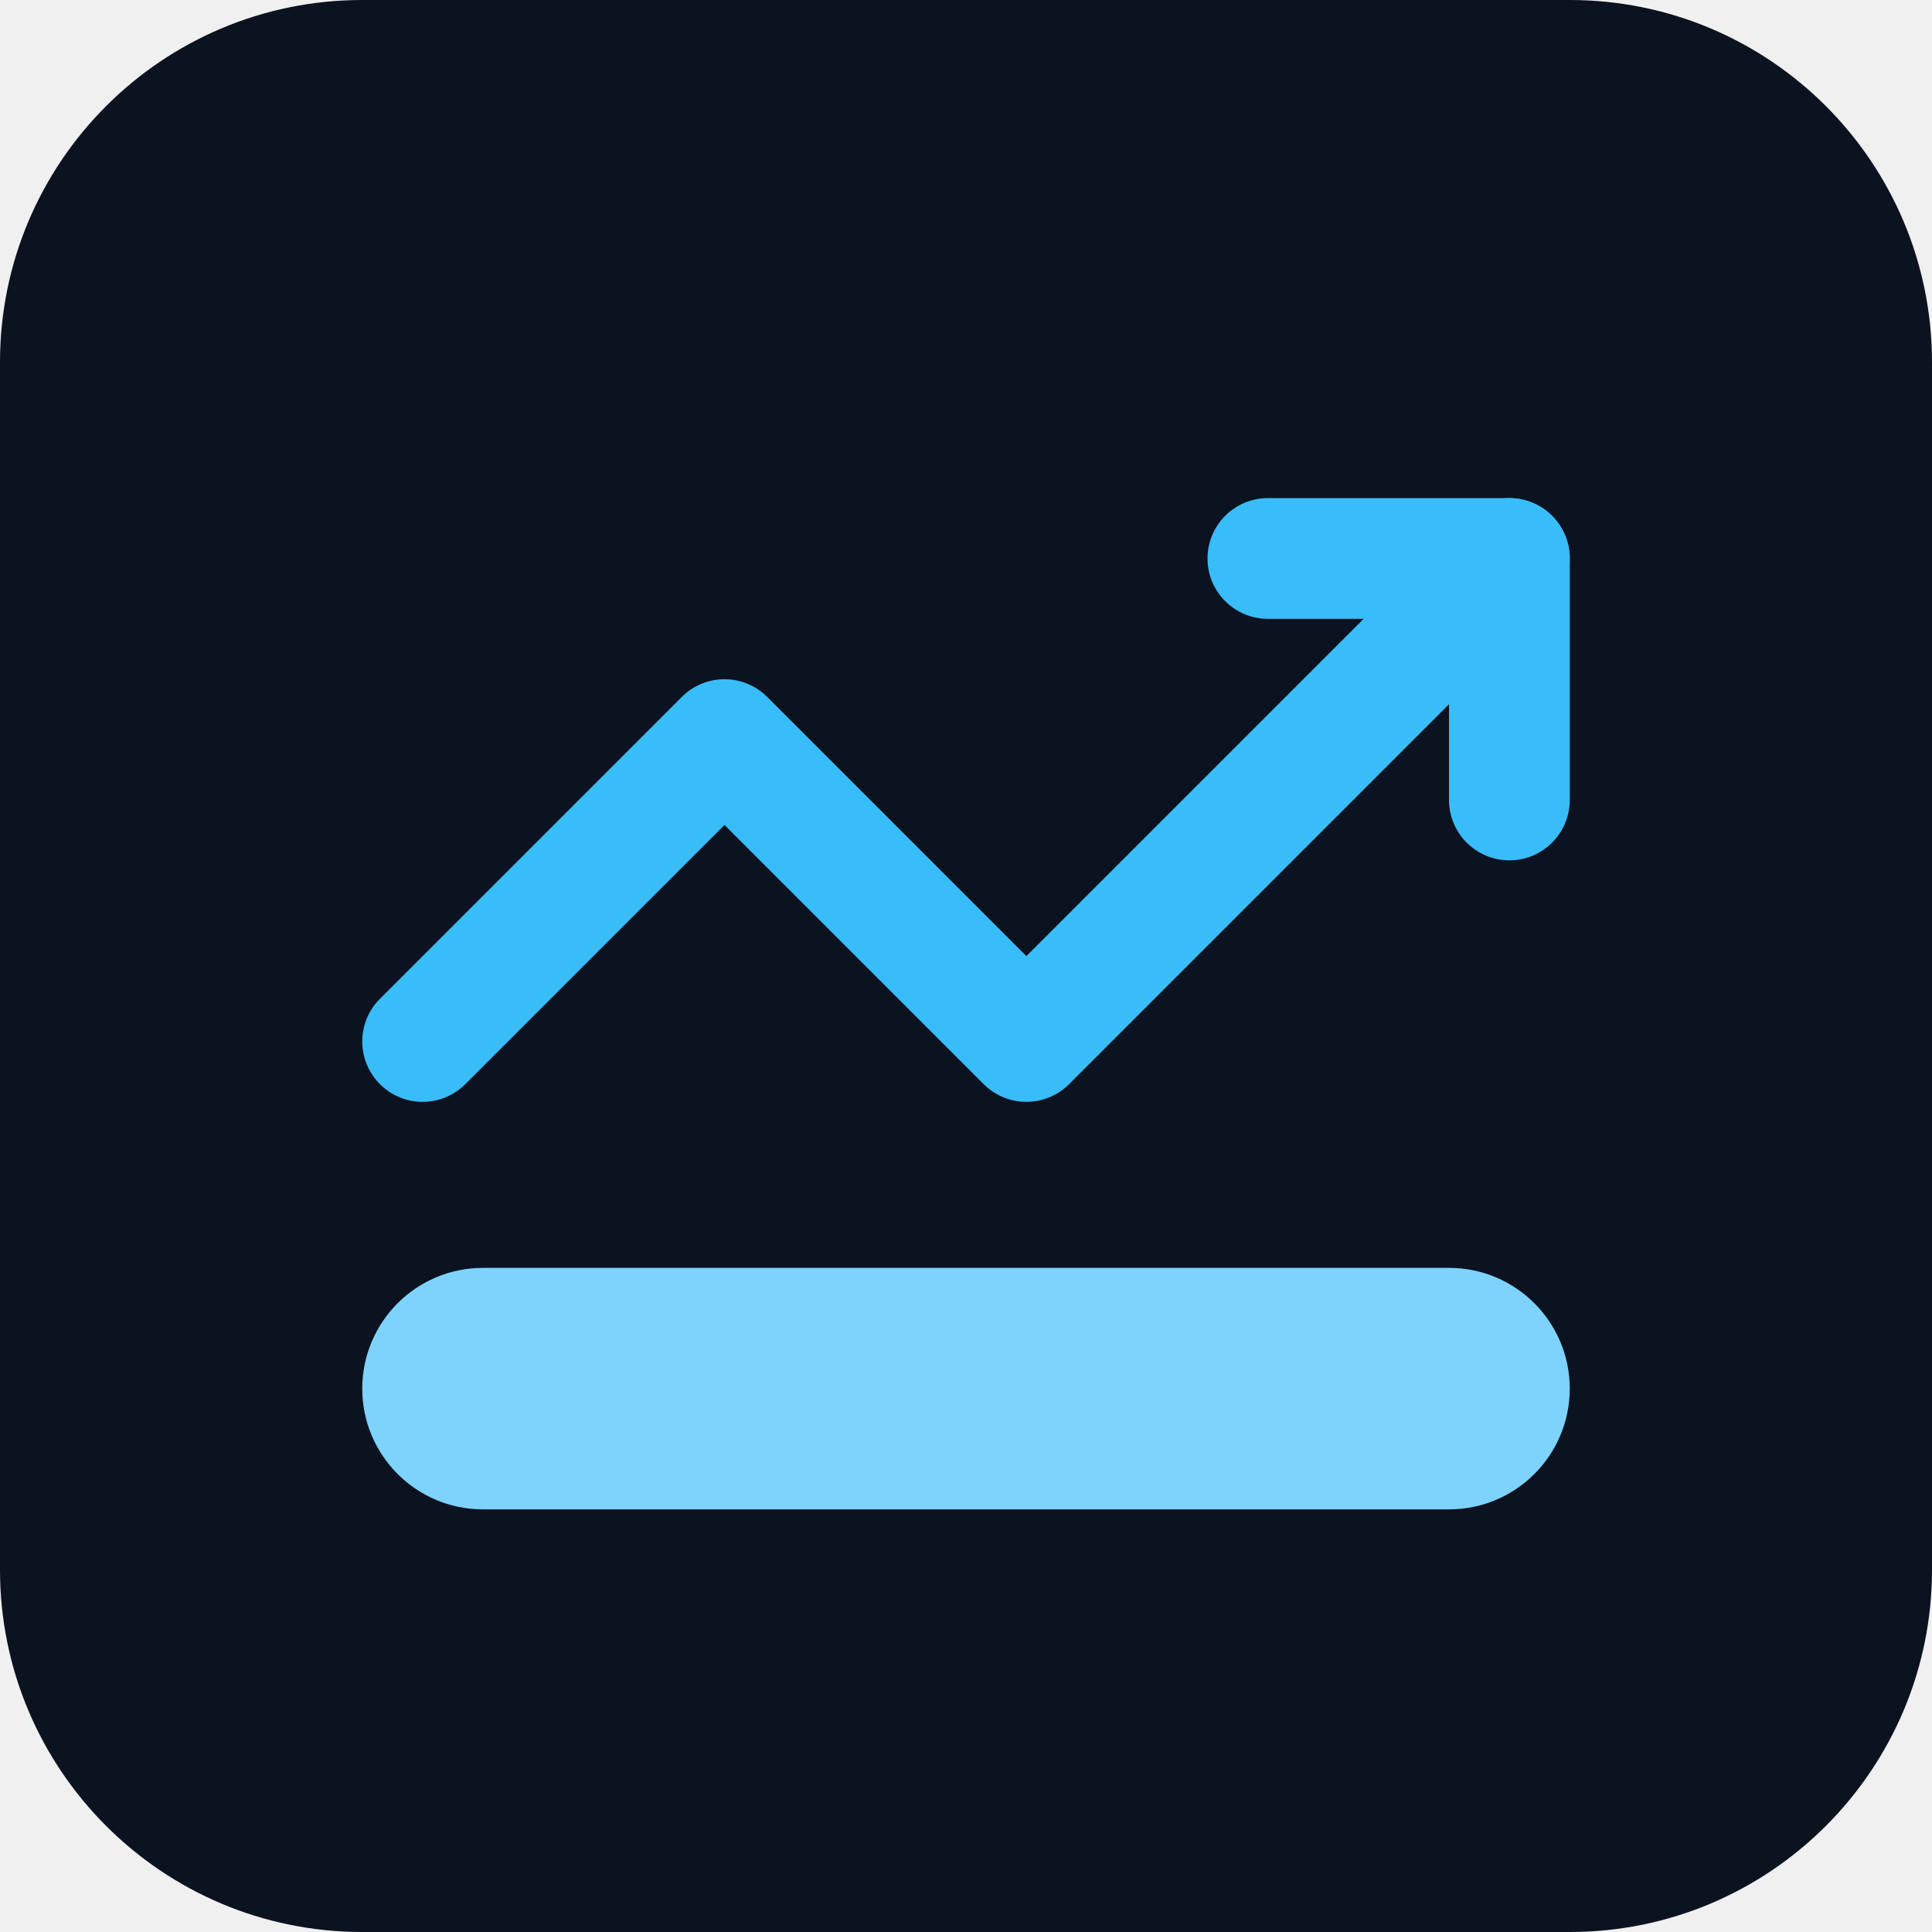
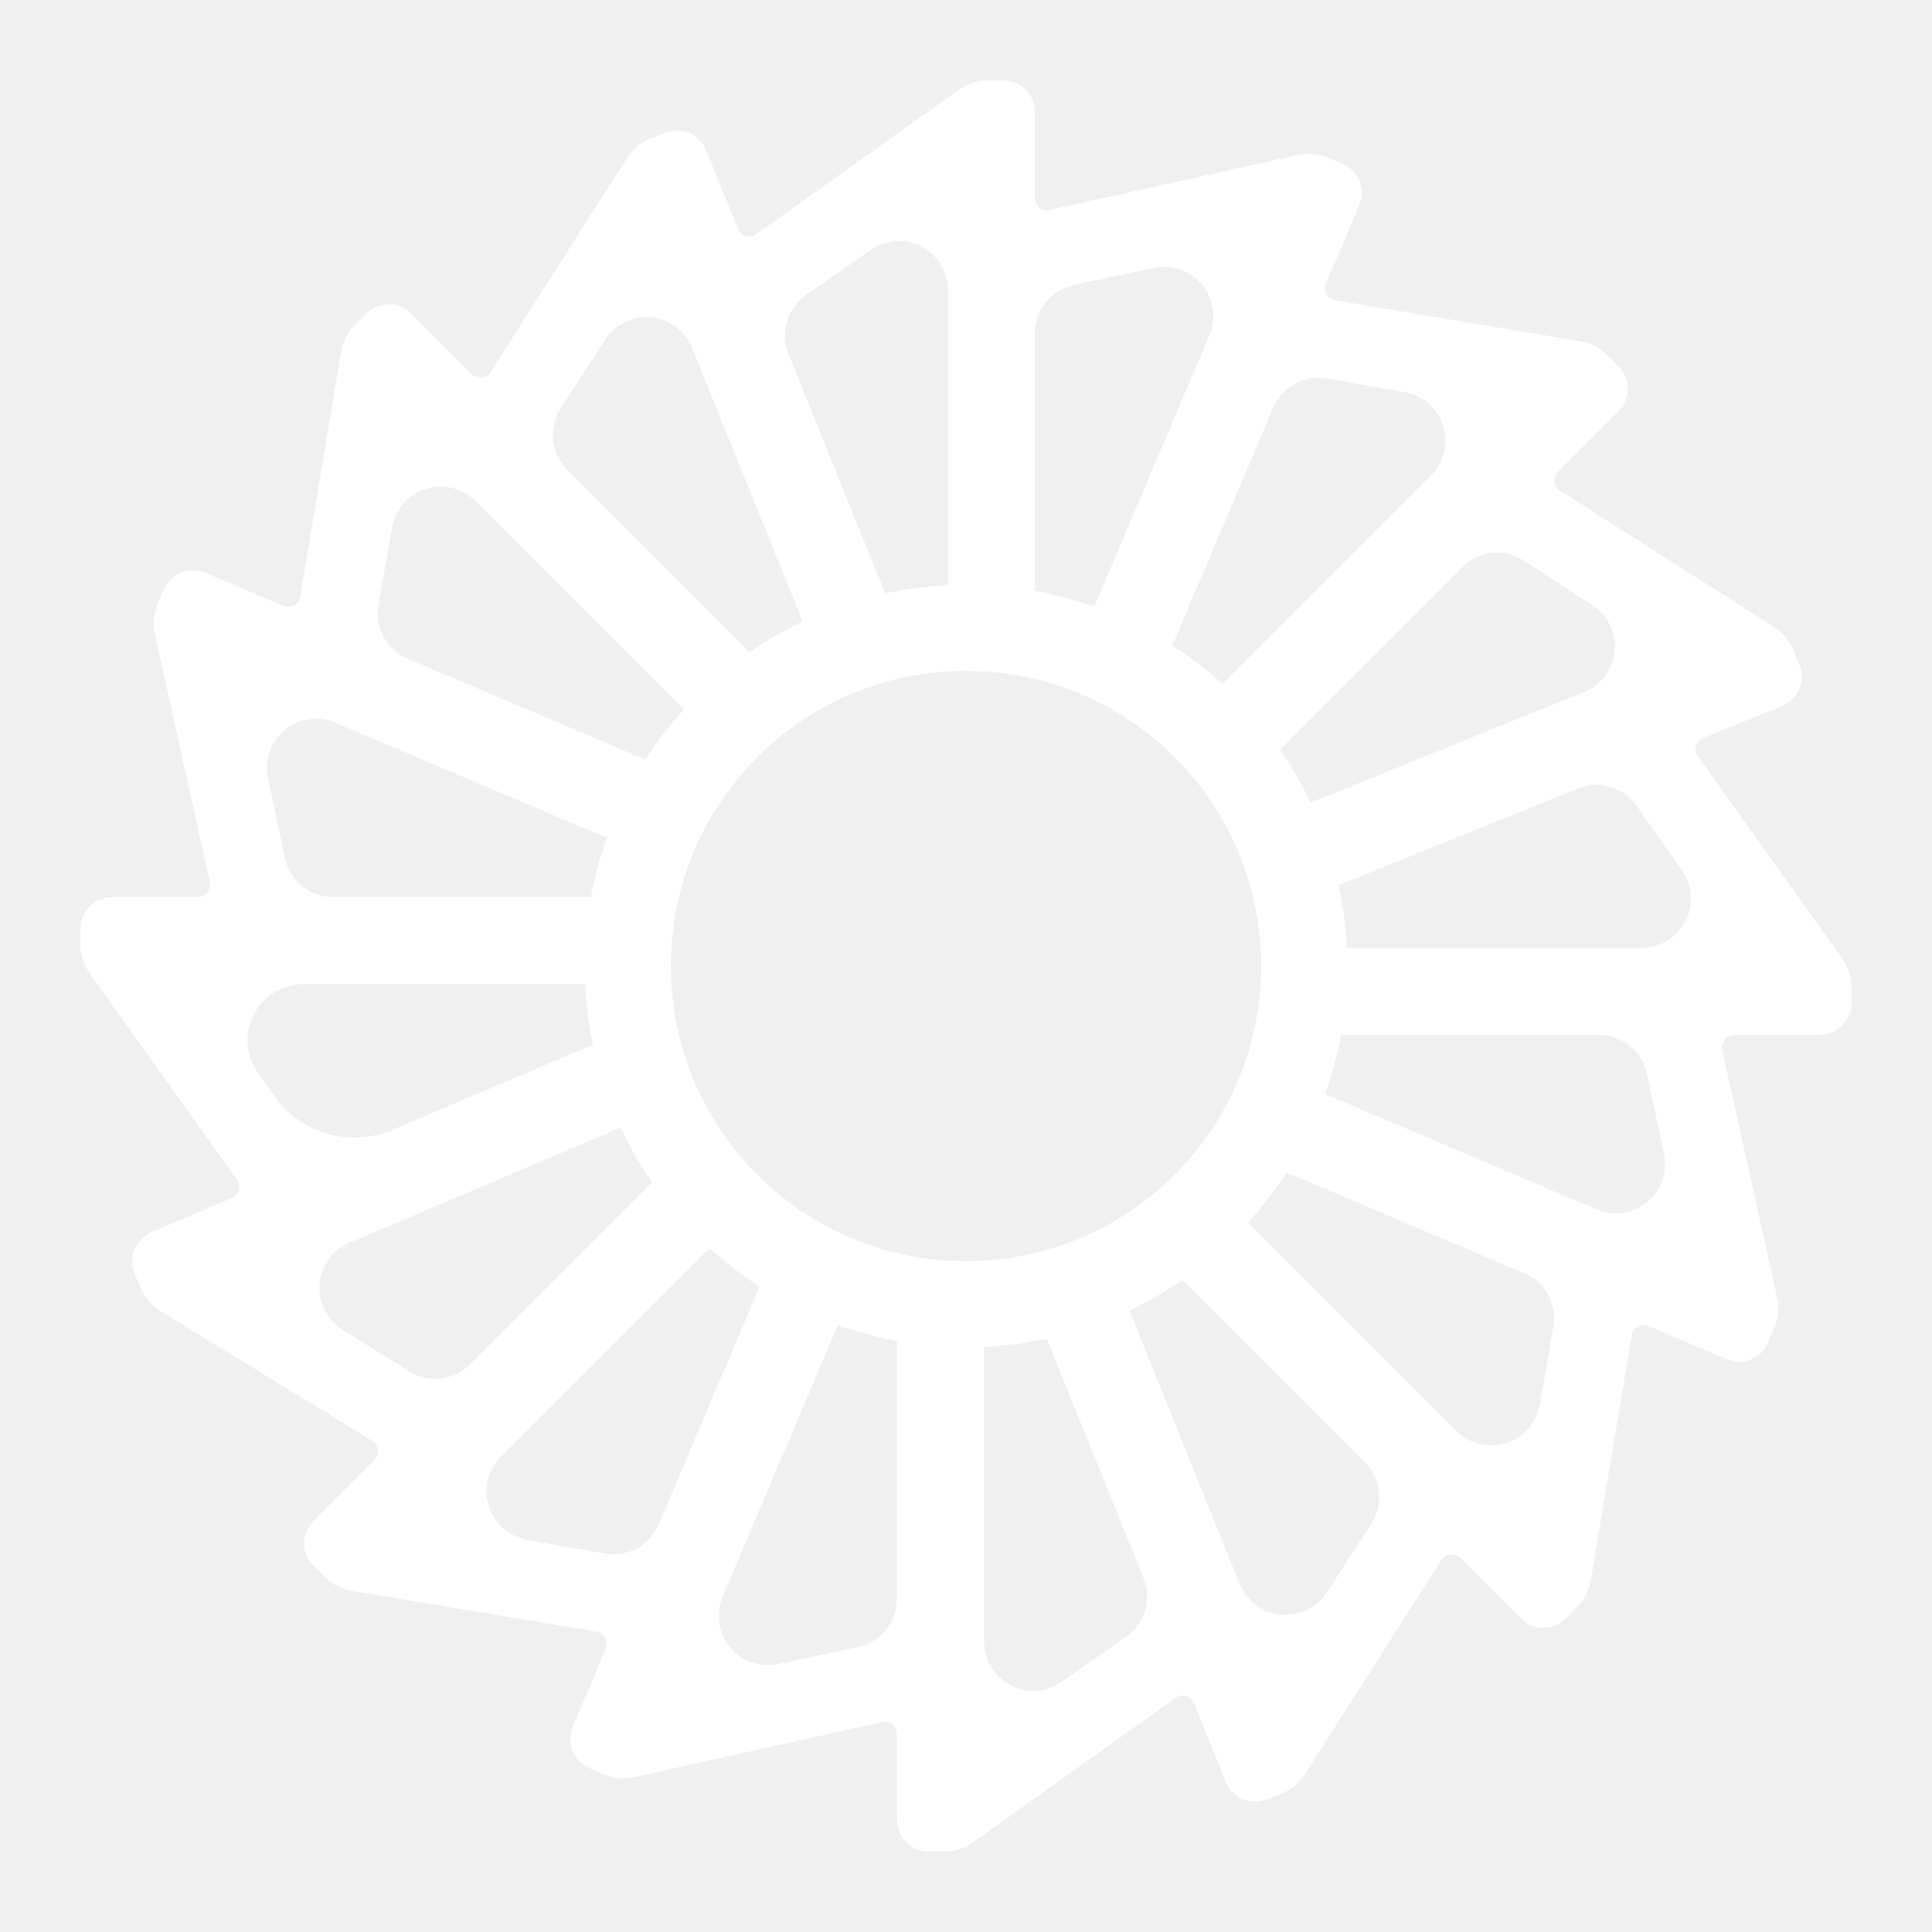
- <svg xmlns="http://www.w3.org/2000/svg" width="64" height="64" viewBox="0 0 64 64" fill="none">
-   <rect width="64" height="64" rx="12" fill="#0B1220" />
-   <path d="M14 34.5L24 24.5L34 34.5L50 18.5" stroke="#38BDF8" stroke-width="4" stroke-linecap="round" stroke-linejoin="round" />
-   <path d="M42 18.5H50V26.5" stroke="#38BDF8" stroke-width="4" stroke-linecap="round" stroke-linejoin="round" />
-   <rect x="12" y="42" width="40" height="8" rx="4" fill="#7DD3FC" />
+ <svg xmlns="http://www.w3.org/2000/svg" width="120" height="120" viewBox="0 0 120 120">
+   <path fill="#FFF" d="M57.317,0 C58.403,0 59.283,0.88 59.283,1.966 L59.283,7.29 C59.283,7.712 59.625,8.054 60.047,8.054 C60.103,8.054 60.158,8.048 60.212,8.036 L75.613,4.619 C76.235,4.481 76.883,4.54 77.469,4.789 L78.378,5.175 C79.338,5.582 79.806,6.662 79.466,7.632 L79.42,7.753 L77.362,12.598 C77.197,12.987 77.379,13.435 77.767,13.6 C77.822,13.624 77.88,13.64 77.939,13.65 L93.174,16.196 C93.802,16.301 94.381,16.599 94.831,17.049 L95.529,17.748 C96.264,18.482 96.295,19.653 95.625,20.425 L95.529,20.528 L91.764,24.292 C91.465,24.591 91.465,25.074 91.764,25.373 C91.803,25.412 91.846,25.447 91.893,25.477 L105.201,33.951 C105.738,34.293 106.154,34.794 106.393,35.384 L106.763,36.299 C107.153,37.266 106.72,38.36 105.795,38.806 L105.676,38.858 L100.796,40.829 C100.405,40.987 100.216,41.433 100.374,41.824 C100.396,41.88 100.425,41.933 100.46,41.981 L109.432,54.555 C109.801,55.073 110,55.693 110,56.329 L110,57.317 C110,58.361 109.186,59.215 108.159,59.279 L108.034,59.283 L102.708,59.282 C102.286,59.282 101.944,59.624 101.944,60.046 C101.944,60.102 101.95,60.157 101.962,60.212 L105.381,75.613 C105.519,76.235 105.46,76.883 105.211,77.469 L104.825,78.378 C104.418,79.338 103.338,79.806 102.368,79.466 L102.247,79.42 L97.401,77.362 C97.012,77.197 96.564,77.379 96.399,77.767 C96.376,77.822 96.359,77.88 96.349,77.939 L93.804,93.174 C93.699,93.802 93.401,94.381 92.951,94.831 L92.252,95.529 C91.518,96.264 90.347,96.296 89.575,95.625 L89.472,95.529 L85.707,91.764 C85.408,91.465 84.925,91.465 84.626,91.764 C84.587,91.803 84.552,91.846 84.522,91.893 L76.049,105.201 C75.707,105.738 75.206,106.154 74.616,106.393 L73.701,106.763 C72.694,107.169 71.548,106.683 71.142,105.676 L69.17,100.796 C69.012,100.405 68.566,100.216 68.175,100.374 C68.119,100.396 68.067,100.425 68.018,100.46 L55.445,109.432 C54.927,109.801 54.307,110 53.671,110 L52.683,110 C51.597,110 50.717,109.12 50.717,108.034 L50.717,102.708 C50.717,102.286 50.375,101.944 49.953,101.944 C49.897,101.944 49.842,101.95 49.788,101.962 L34.387,105.381 C33.765,105.519 33.117,105.46 32.531,105.211 L31.622,104.825 C30.622,104.401 30.156,103.247 30.58,102.247 L32.637,97.401 C32.802,97.012 32.621,96.564 32.232,96.399 C32.177,96.376 32.119,96.359 32.06,96.349 L16.826,93.804 C16.198,93.699 15.619,93.401 15.169,92.951 L14.471,92.252 C13.703,91.485 13.703,90.24 14.471,89.472 L18.261,85.681 C18.56,85.382 18.56,84.899 18.261,84.601 C18.219,84.558 18.172,84.521 18.12,84.489 L4.967,76.433 C4.424,76.101 3.999,75.607 3.75,75.021 L3.364,74.113 C2.94,73.113 3.406,71.959 4.406,71.535 L9.397,69.416 C9.786,69.251 9.967,68.802 9.802,68.414 C9.78,68.363 9.753,68.314 9.72,68.269 L0.568,55.445 C0.199,54.927 1.33843554e-15,54.307 1.33843554e-15,53.67 L1.33843554e-15,52.683 C1.33843554e-15,51.597 0.88,50.717 1.966,50.717 L7.29,50.716 C7.712,50.716 8.054,50.374 8.054,49.952 C8.054,49.897 8.048,49.841 8.036,49.787 L4.619,34.387 C4.481,33.765 4.54,33.117 4.789,32.531 L5.175,31.622 C5.599,30.622 6.753,30.156 7.753,30.58 L12.598,32.637 C12.987,32.802 13.435,32.621 13.6,32.232 C13.624,32.177 13.64,32.119 13.65,32.06 L16.196,16.826 C16.301,16.198 16.599,15.619 17.049,15.169 L17.748,14.471 C18.482,13.736 19.653,13.704 20.425,14.375 L20.528,14.471 L24.292,18.236 C24.591,18.534 25.074,18.534 25.373,18.236 C25.412,18.196 25.447,18.153 25.477,18.106 L33.951,4.799 C34.293,4.262 34.794,3.846 35.384,3.607 L36.299,3.237 C37.306,2.831 38.452,3.317 38.858,4.324 L40.83,9.204 C40.988,9.595 41.434,9.784 41.825,9.626 C41.881,9.604 41.933,9.575 41.982,9.54 L54.555,0.568 C55.073,0.199 55.693,0 56.329,0 L57.317,0 Z M56.507,78.633 L56.123,78.654 L56.123,96.969 C56.123,98.657 57.491,100.025 59.179,100.025 C59.806,100.025 60.418,99.832 60.931,99.472 L64.945,96.662 C66.111,95.846 66.559,94.334 66.026,93.014 L60.019,78.148 L60.08,78.134 C58.919,78.388 57.725,78.557 56.507,78.633 L56.507,78.633 Z M47.486,77.464 L47.038,77.309 L39.88,94.175 C39.221,95.728 39.945,97.522 41.499,98.181 C42.076,98.426 42.714,98.488 43.328,98.357 L48.297,97.302 C49.708,97.002 50.717,95.756 50.717,94.313 L50.717,78.294 L50.743,78.299 C49.629,78.097 48.541,77.816 47.486,77.464 L47.486,77.464 Z M65.585,76.189 L65.145,76.403 L72.009,93.392 C72.642,94.957 74.422,95.713 75.987,95.081 C76.568,94.846 77.063,94.438 77.405,93.912 L80.172,89.652 C80.958,88.442 80.79,86.847 79.77,85.827 L68.442,74.498 L68.391,74.534 C67.498,75.147 66.561,75.701 65.585,76.189 L65.585,76.189 Z M39.484,72.89 L39.068,72.52 L26.118,85.471 C24.924,86.664 24.924,88.599 26.118,89.792 C26.561,90.236 27.13,90.532 27.747,90.641 L32.571,91.492 C33.972,91.739 35.359,90.987 35.915,89.677 L42.181,74.914 L42.193,74.922 C41.241,74.309 40.336,73.629 39.484,72.89 L39.484,72.89 Z M72.741,70.685 L72.52,70.932 L85.471,83.882 C86.664,85.076 88.599,85.076 89.792,83.882 C90.236,83.439 90.532,82.87 90.641,82.253 L91.492,77.428 C91.739,76.027 90.987,74.64 89.677,74.084 L74.915,67.817 C74.357,68.683 73.743,69.511 73.078,70.296 L72.741,70.685 Z M33.767,65.497 L33.546,65.038 L16.703,72.188 C15.149,72.847 14.425,74.641 15.084,76.195 C15.329,76.772 15.746,77.259 16.277,77.592 L20.415,80.178 C21.621,80.932 23.189,80.754 24.195,79.747 L35.501,68.441 L35.466,68.391 C34.835,67.471 34.266,66.504 33.767,65.497 L33.767,65.497 Z M55,36.667 C44.875,36.667 36.667,44.875 36.667,55 C36.667,65.125 44.875,73.333 55,73.333 C65.125,73.333 73.333,65.125 73.333,55 C73.333,44.875 65.125,36.667 55,36.667 Z M77.353,62.837 L77.309,62.961 L94.175,70.12 C95.728,70.779 97.522,70.054 98.181,68.501 C98.426,67.924 98.488,67.285 98.357,66.672 L97.302,61.703 C97.002,60.291 95.756,59.282 94.313,59.282 L78.294,59.282 L78.301,59.248 C78.109,60.304 77.848,61.336 77.522,62.338 L77.353,62.837 Z M31.336,55.906 L31.346,56.123 L13.862,56.123 C11.936,56.123 10.374,57.685 10.374,59.612 C10.374,60.328 10.594,61.026 11.004,61.613 L12.009,63.047 C13.664,65.411 16.747,66.296 19.403,65.168 L31.826,59.895 L31.836,59.944 C31.593,58.798 31.432,57.622 31.361,56.422 L31.336,55.906 Z M93.015,43.973 L78.147,49.98 L78.123,49.869 C78.384,51.051 78.557,52.266 78.634,53.507 L78.654,53.876 L96.969,53.876 C98.657,53.876 100.025,52.508 100.025,50.821 C100.025,50.194 99.832,49.582 99.473,49.069 L96.663,45.054 C95.847,43.889 94.334,43.44 93.015,43.973 Z M11.818,41.499 C11.574,42.076 11.512,42.714 11.642,43.327 L12.698,48.295 C12.997,49.707 14.244,50.716 15.686,50.716 L31.706,50.716 L31.763,50.413 C31.961,49.404 32.223,48.419 32.545,47.461 L32.691,47.039 L15.825,39.88 C14.272,39.221 12.478,39.945 11.818,41.499 Z M85.827,30.229 L74.498,41.557 L74.466,41.512 C75.182,42.543 75.818,43.634 76.365,44.775 L76.403,44.854 L93.392,37.99 C94.957,37.358 95.713,35.577 95.081,34.013 C94.846,33.431 94.438,32.937 93.912,32.595 L89.652,29.827 C88.442,29.041 86.847,29.209 85.827,30.229 Z M20.207,26.117 C19.764,26.56 19.468,27.129 19.359,27.747 L18.507,32.571 C18.26,33.972 19.012,35.359 20.322,35.915 L35.085,42.182 L35.071,42.204 C35.727,41.185 36.459,40.219 37.259,39.315 L37.48,39.068 L24.528,26.117 C23.335,24.924 21.4,24.924 20.207,26.117 Z M74.084,20.322 L67.817,35.085 L68.088,35.262 C69,35.868 69.868,36.536 70.685,37.259 L70.931,37.479 L83.882,24.529 C85.076,23.335 85.076,21.401 83.883,20.207 C83.439,19.764 82.87,19.468 82.253,19.359 L77.428,18.507 C76.027,18.26 74.64,19.012 74.084,20.322 Z M34.013,14.919 C33.431,15.154 32.936,15.562 32.595,16.087 L29.827,20.347 C29.041,21.557 29.209,23.152 30.229,24.172 L41.558,35.502 L41.609,35.466 C42.612,34.778 43.669,34.165 44.775,33.635 L44.854,33.597 L37.99,16.607 C37.358,15.043 35.577,14.287 34.013,14.919 Z M66.672,11.642 L61.704,12.698 C60.292,12.997 59.283,14.244 59.283,15.686 L59.283,31.706 L59.257,31.701 C60.357,31.901 61.431,32.176 62.472,32.523 L62.961,32.691 L70.12,15.825 C70.779,14.272 70.055,12.478 68.501,11.818 C67.924,11.574 67.286,11.512 66.672,11.642 Z M50.821,9.975 C50.194,9.975 49.582,10.168 49.069,10.527 L45.054,13.337 C43.889,14.153 43.44,15.666 43.974,16.985 L49.981,31.852 L49.898,31.87 C51.069,31.613 52.272,31.443 53.5,31.366 L53.876,31.346 L53.877,13.03 C53.877,11.343 52.509,9.975 50.821,9.975 Z" transform="translate(5 5)" />
</svg>
